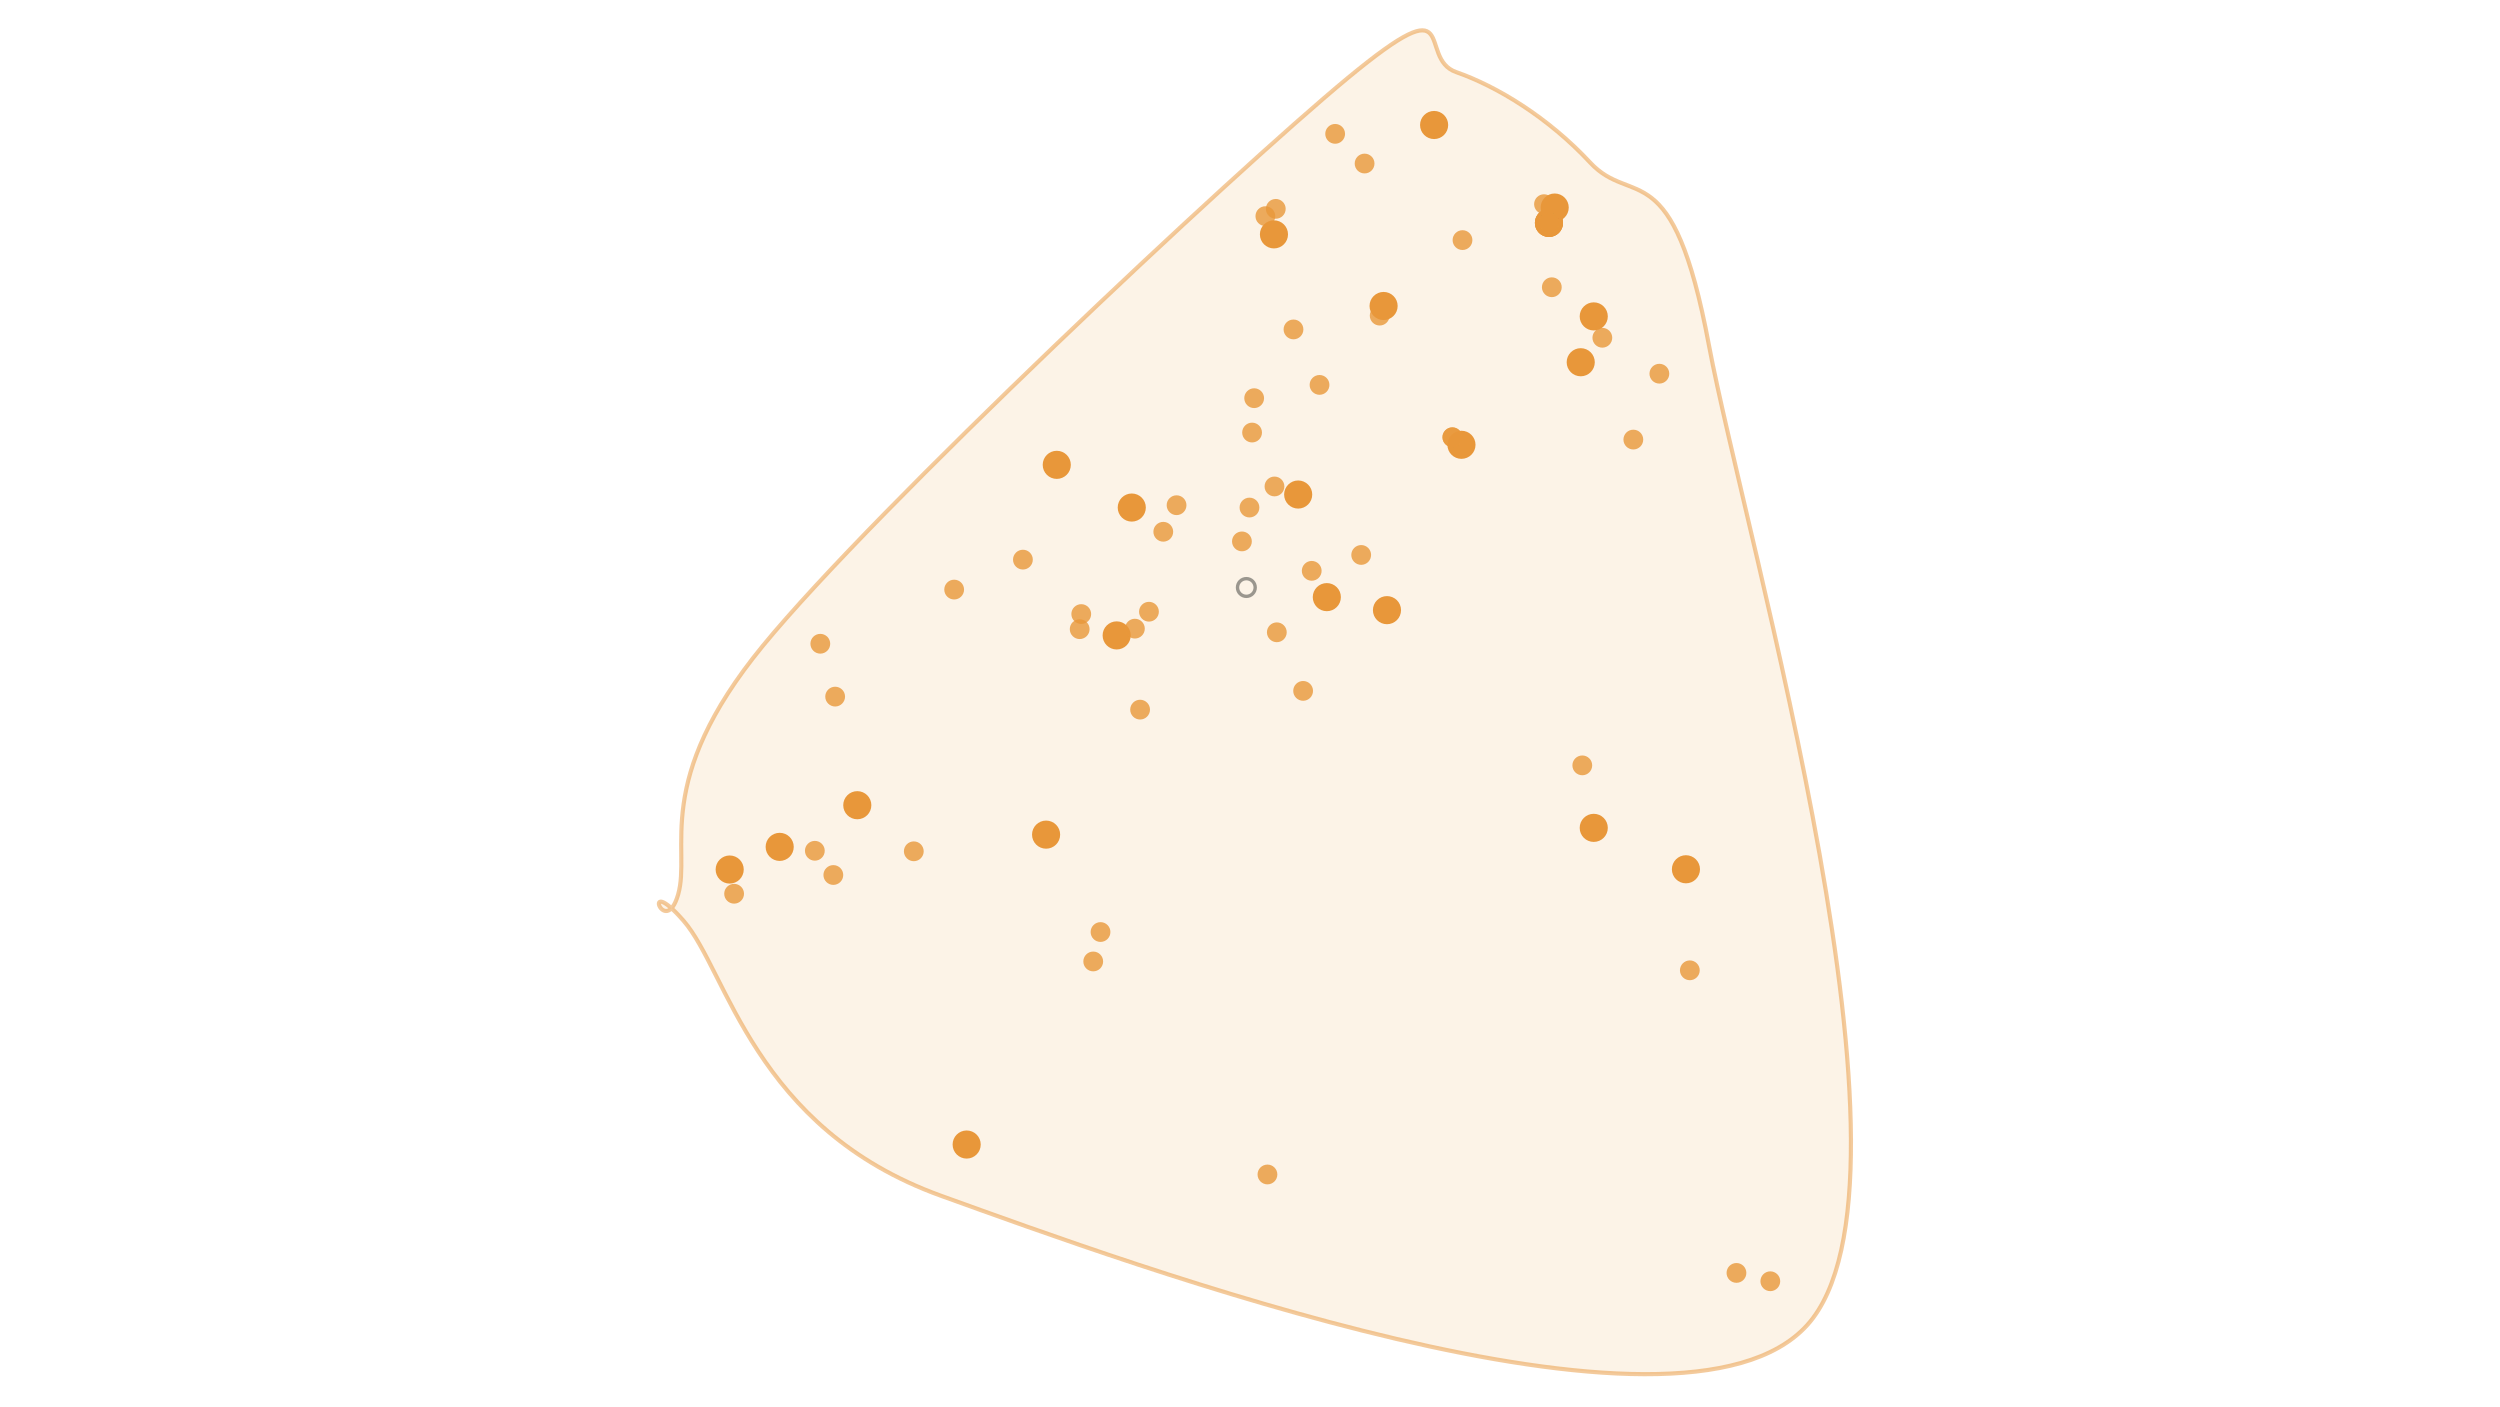
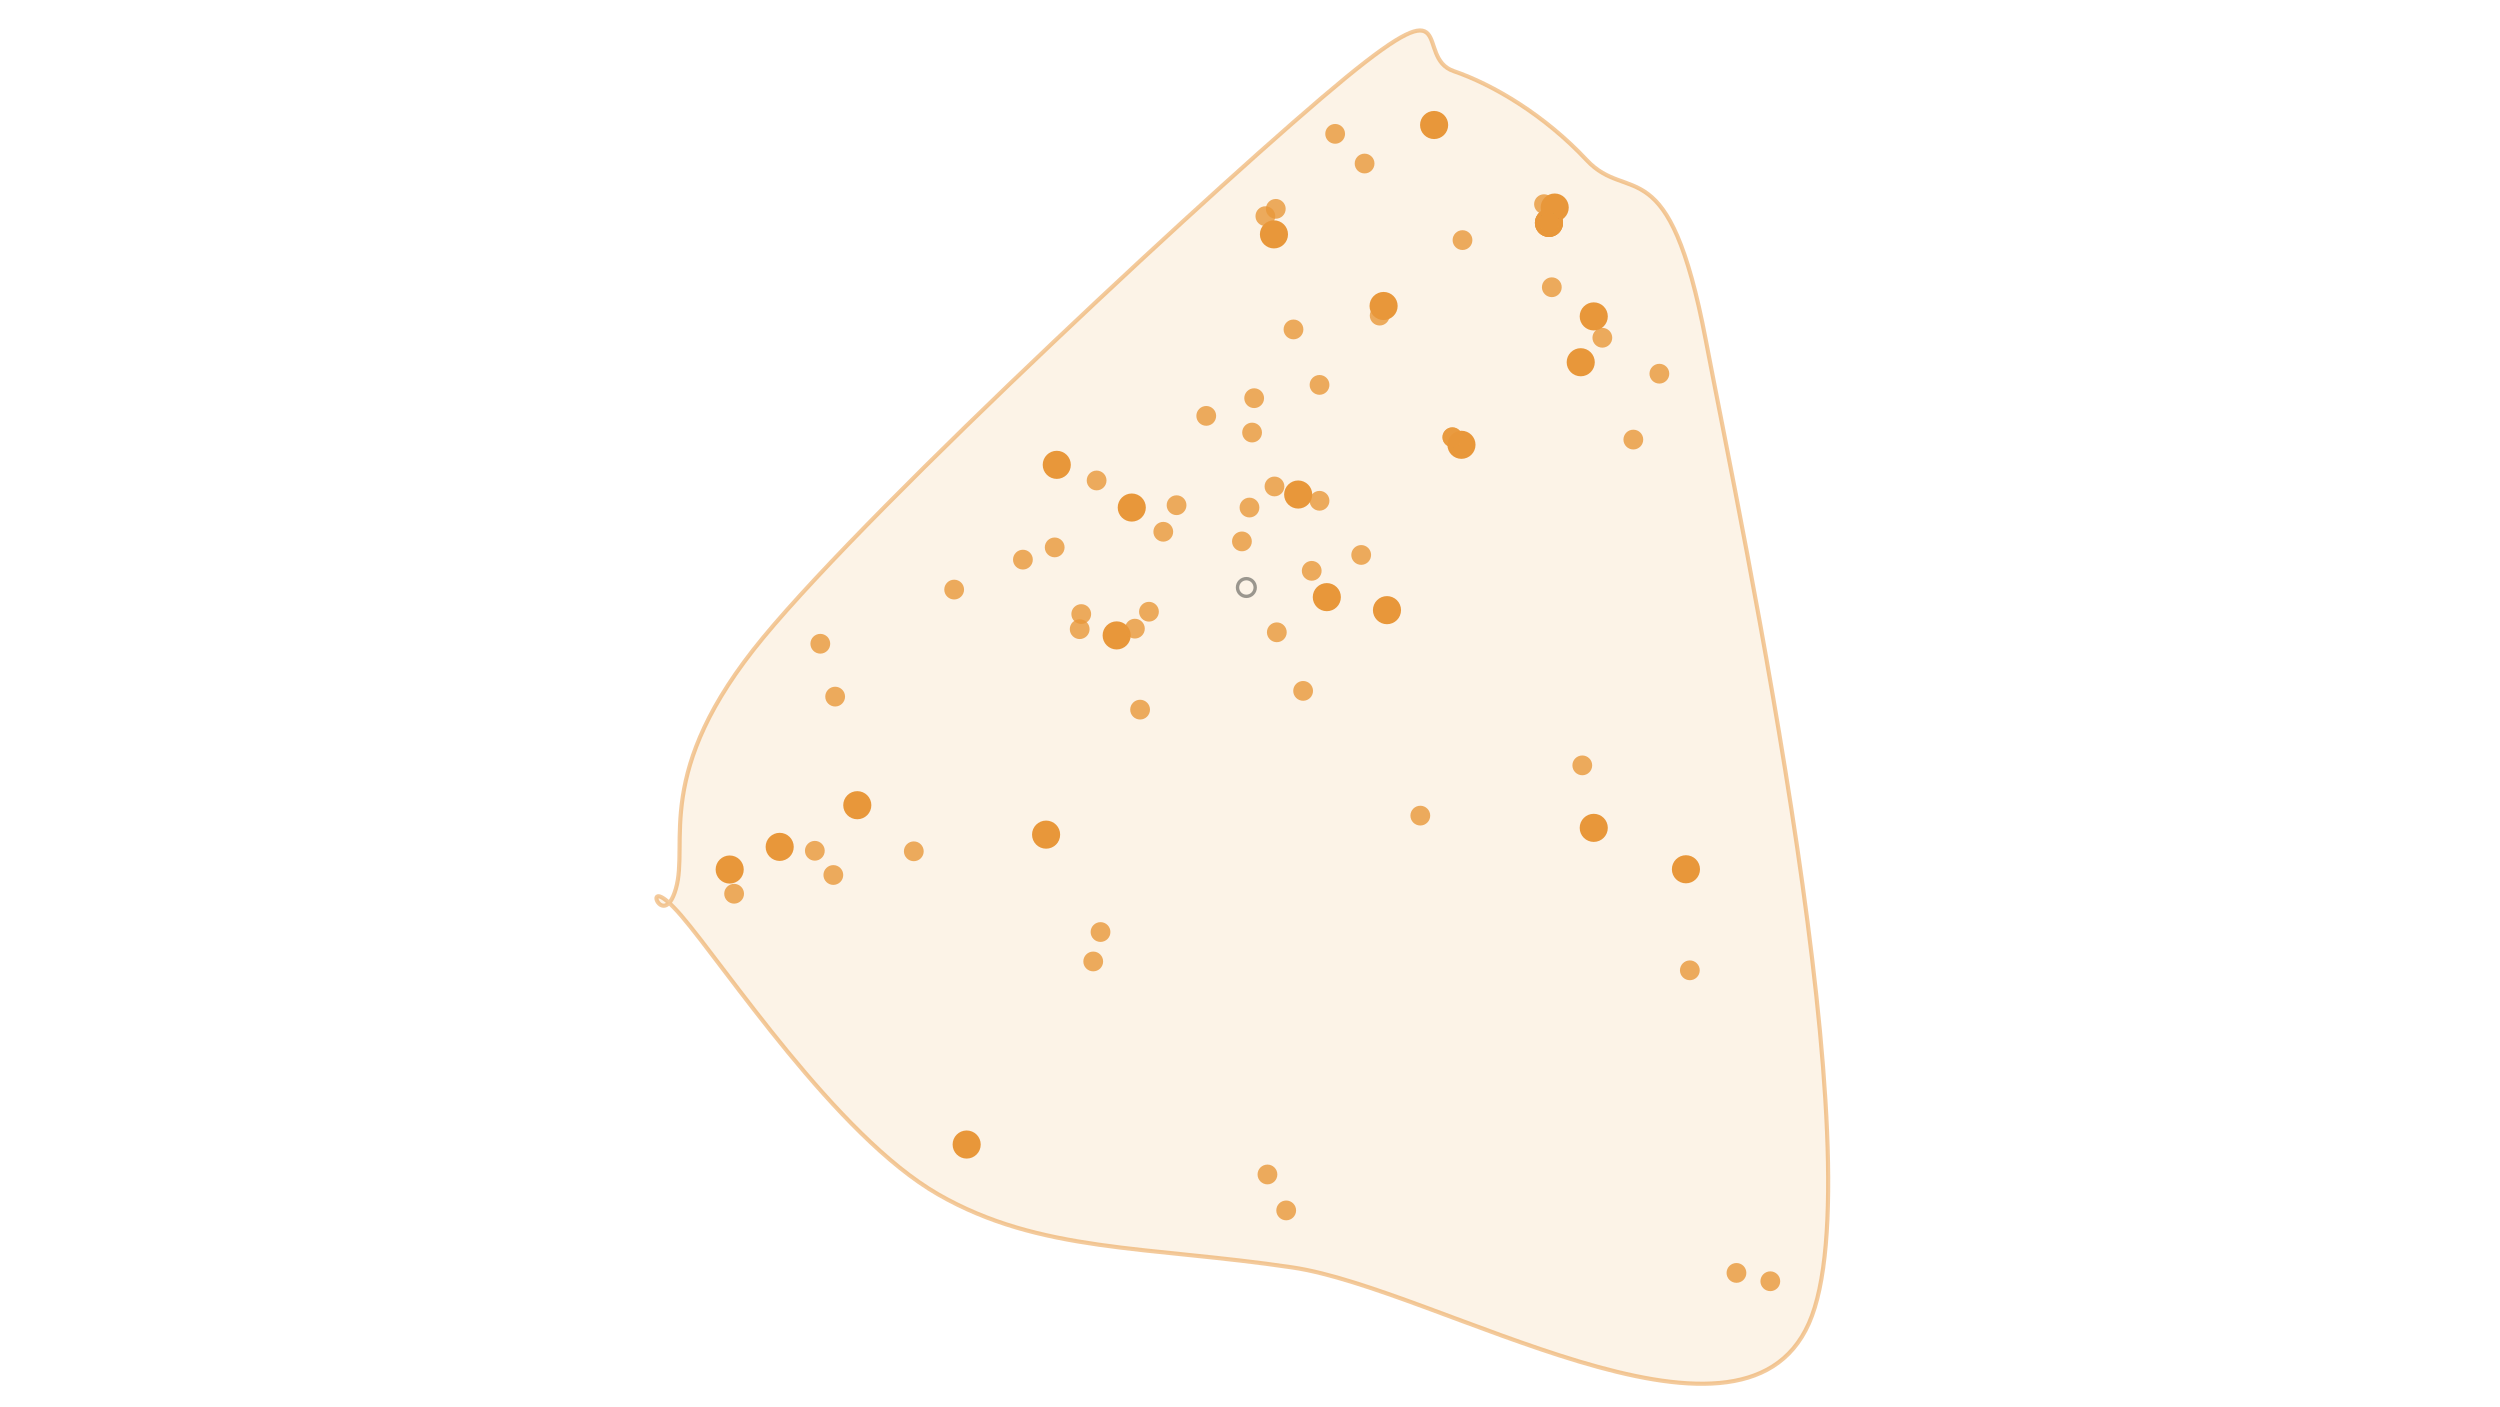
<svg xmlns="http://www.w3.org/2000/svg" viewBox="0 0 960 540" width="960" height="540" role="img" aria-labelledby="t d">
-   <path d="M260.4 343.5C265.5 325.9 250.1 300.2 293 247.9C335.9 195.6 473.2 66.6 517.6 29.9C562 -6.8 543.7 22.3 559.2 27.7C574.7 33.1 594.4 45 610.6 62.4C626.8 79.9 642.3 58 656.2 132.4C670.1 206.8 743.1 454.3 694 508.8C644.9 563.3 433.3 485.1 361.4 459.2C289.5 433.3 279.3 372.9 262.5 353.6C245.7 334.3 255.3 361.1 260.4 343.5Z" fill="#E8973A" fill-opacity=".12" stroke="#E8973A" stroke-opacity=".5" stroke-width="1.6" stroke-linejoin="round" />
+   <path d="M259.5 341.4C264.8 323.6 250.2 296.7 293.1 244.8C336 192.9 472.6 66.1 516.8 29.8C561 -6.4 542.8 22 558.2 27.3C573.6 32.6 593.2 44.3 609.3 61.5C625.4 78.7 640.8 56.1 655 130.5C669.2 205 721.1 448.8 694.6 508.2C668.2 567.6 552 495 496.3 486.7C440.6 478.4 399.3 481.1 360.2 458.6C321.1 436.1 278.4 371.1 261.6 351.6C244.8 332.1 254.3 359.2 259.5 341.4Z" fill="#E8973A" fill-opacity=".12" stroke="#E8973A" stroke-opacity=".5" stroke-width="1.6" stroke-linejoin="round" />
  <circle cx="428.8" cy="244" r="5.4" fill="#E8973A" />
  <circle cx="594.8" cy="85.6" r="5.4" fill="#E8973A" />
  <circle cx="489.2" cy="90" r="5.4" fill="#E8973A" />
  <circle cx="550.7" cy="48" r="5.4" fill="#E8973A" />
  <circle cx="509.5" cy="229.3" r="5.4" fill="#E8973A" />
  <circle cx="329.2" cy="309.2" r="5.4" fill="#E8973A" />
  <circle cx="478.6" cy="225.6" r="3.4" fill="none" stroke="#9A968E" stroke-width="1.3" />
  <circle cx="647.4" cy="333.8" r="5.4" fill="#E8973A" />
  <circle cx="561.2" cy="170.8" r="5.4" fill="#E8973A" />
  <circle cx="490.3" cy="242.8" r="3.8" fill="#E8973A" fill-opacity=".8" />
  <circle cx="666.8" cy="488.8" r="3.8" fill="#E8973A" fill-opacity=".8" />
  <circle cx="299.4" cy="325.2" r="5.4" fill="#E8973A" />
  <circle cx="434.6" cy="194.9" r="5.4" fill="#E8973A" />
  <circle cx="451.8" cy="194" r="3.8" fill="#E8973A" fill-opacity=".8" />
  <circle cx="479.8" cy="194.9" r="3.8" fill="#E8973A" fill-opacity=".8" />
  <circle cx="498.5" cy="189.9" r="5.4" fill="#E8973A" />
  <circle cx="437.8" cy="272.5" r="3.8" fill="#E8973A" fill-opacity=".8" />
  <circle cx="280.2" cy="333.9" r="5.4" fill="#E8973A" />
  <circle cx="503.7" cy="219.2" r="3.8" fill="#E8973A" fill-opacity=".8" />
  <circle cx="594.8" cy="85.6" r="5.4" fill="#E8973A" />
  <circle cx="615.3" cy="129.7" r="3.8" fill="#E8973A" fill-opacity=".8" />
  <circle cx="637.2" cy="143.5" r="3.8" fill="#E8973A" fill-opacity=".8" />
  <circle cx="489.4" cy="186.8" r="3.8" fill="#E8973A" fill-opacity=".8" />
  <circle cx="500.4" cy="265.3" r="3.8" fill="#E8973A" fill-opacity=".8" />
  <circle cx="595.9" cy="110.3" r="3.8" fill="#E8973A" fill-opacity=".8" />
  <circle cx="281.9" cy="343.2" r="3.8" fill="#E8973A" fill-opacity=".8" />
  <circle cx="320" cy="336" r="3.8" fill="#E8973A" fill-opacity=".8" />
  <circle cx="350.9" cy="326.9" r="3.8" fill="#E8973A" fill-opacity=".8" />
  <circle cx="480.8" cy="166.1" r="3.8" fill="#E8973A" fill-opacity=".8" />
  <circle cx="312.9" cy="326.7" r="3.8" fill="#E8973A" fill-opacity=".8" />
  <circle cx="506.7" cy="147.8" r="3.8" fill="#E8973A" fill-opacity=".8" />
  <circle cx="557.7" cy="167.9" r="3.8" fill="#E8973A" fill-opacity=".8" />
  <circle cx="522.7" cy="213.1" r="3.8" fill="#E8973A" fill-opacity=".8" />
  <circle cx="435.8" cy="241.4" r="3.8" fill="#E8973A" fill-opacity=".8" />
  <circle cx="496.7" cy="126.5" r="3.8" fill="#E8973A" fill-opacity=".8" />
  <circle cx="476.9" cy="207.9" r="3.8" fill="#E8973A" fill-opacity=".8" />
  <circle cx="607" cy="139.1" r="5.4" fill="#E8973A" />
  <circle cx="419.8" cy="369.2" r="3.8" fill="#E8973A" fill-opacity=".8" />
  <circle cx="529.8" cy="121.2" r="3.8" fill="#E8973A" fill-opacity=".8" />
  <circle cx="414.6" cy="241.6" r="3.8" fill="#E8973A" fill-opacity=".8" />
  <circle cx="320.7" cy="267.5" r="3.8" fill="#E8973A" fill-opacity=".8" />
  <circle cx="315" cy="247.2" r="3.8" fill="#E8973A" fill-opacity=".8" />
  <circle cx="415.2" cy="235.8" r="3.8" fill="#E8973A" fill-opacity=".8" />
  <circle cx="592.9" cy="78.4" r="3.8" fill="#E8973A" fill-opacity=".8" />
  <circle cx="422.6" cy="357.9" r="3.8" fill="#E8973A" fill-opacity=".8" />
  <circle cx="366.4" cy="226.4" r="3.8" fill="#E8973A" fill-opacity=".8" />
  <circle cx="405.8" cy="178.5" r="5.4" fill="#E8973A" />
  <circle cx="371.2" cy="439.5" r="5.4" fill="#E8973A" />
  <circle cx="524" cy="62.8" r="3.8" fill="#E8973A" fill-opacity=".8" />
  <circle cx="612" cy="121.5" r="5.4" fill="#E8973A" />
  <circle cx="531.3" cy="117.5" r="5.4" fill="#E8973A" />
  <circle cx="597" cy="79.7" r="5.4" fill="#E8973A" />
  <circle cx="532.6" cy="234.3" r="5.4" fill="#E8973A" />
  <circle cx="612" cy="317.9" r="5.4" fill="#E8973A" />
  <circle cx="401.7" cy="320.5" r="5.4" fill="#E8973A" />
  <circle cx="486.7" cy="451" r="3.8" fill="#E8973A" fill-opacity=".8" />
  <circle cx="607.6" cy="293.9" r="3.8" fill="#E8973A" fill-opacity=".8" />
  <circle cx="561.6" cy="92.2" r="3.8" fill="#E8973A" fill-opacity=".8" />
  <circle cx="485.9" cy="83" r="3.8" fill="#E8973A" fill-opacity=".8" />
  <circle cx="489.9" cy="80.2" r="3.8" fill="#E8973A" fill-opacity=".8" />
  <circle cx="627.2" cy="168.8" r="3.8" fill="#E8973A" fill-opacity=".8" />
  <circle cx="679.8" cy="492" r="3.8" fill="#E8973A" fill-opacity=".8" />
  <circle cx="648.9" cy="372.6" r="3.8" fill="#E8973A" fill-opacity=".8" />
  <circle cx="594.8" cy="85.6" r="5.4" fill="#E8973A" />
  <circle cx="481.6" cy="152.9" r="3.8" fill="#E8973A" fill-opacity=".8" />
+   <circle cx="402.8" cy="321.4" r="3.8" fill="#E8973A" fill-opacity=".8" />
  <circle cx="557.7" cy="167.9" r="3.8" fill="#E8973A" fill-opacity=".8" />
+   <circle cx="493.9" cy="464.8" r="3.8" fill="#E8973A" fill-opacity=".8" />
  <circle cx="594.8" cy="85.6" r="3.8" fill="#E8973A" fill-opacity=".8" />
  <circle cx="594.8" cy="85.6" r="3.8" fill="#E8973A" fill-opacity=".8" />
  <circle cx="594.8" cy="85.6" r="3.8" fill="#E8973A" fill-opacity=".8" />
  <circle cx="594.8" cy="85.6" r="3.8" fill="#E8973A" fill-opacity=".8" />
  <circle cx="446.7" cy="204.2" r="3.8" fill="#E8973A" fill-opacity=".8" />
  <circle cx="512.7" cy="51.4" r="3.8" fill="#E8973A" fill-opacity=".8" />
+   <circle cx="506.7" cy="192.3" r="3.8" fill="#E8973A" fill-opacity=".8" />
  <circle cx="441.2" cy="234.9" r="3.8" fill="#E8973A" fill-opacity=".8" />
+   <circle cx="463.2" cy="159.7" r="3.8" fill="#E8973A" fill-opacity=".8" />
+   <circle cx="421.1" cy="184.5" r="3.8" fill="#E8973A" fill-opacity=".8" />
+   <circle cx="545.4" cy="313.2" r="3.8" fill="#E8973A" fill-opacity=".8" />
  <circle cx="392.8" cy="214.9" r="3.8" fill="#E8973A" fill-opacity=".8" />
  <circle cx="594.8" cy="85.6" r="3.8" fill="#E8973A" fill-opacity=".8" />
+   <circle cx="405" cy="210.2" r="3.8" fill="#E8973A" fill-opacity=".8" />
  <circle cx="594.8" cy="85.6" r="3.8" fill="#E8973A" fill-opacity=".8" />
</svg>
